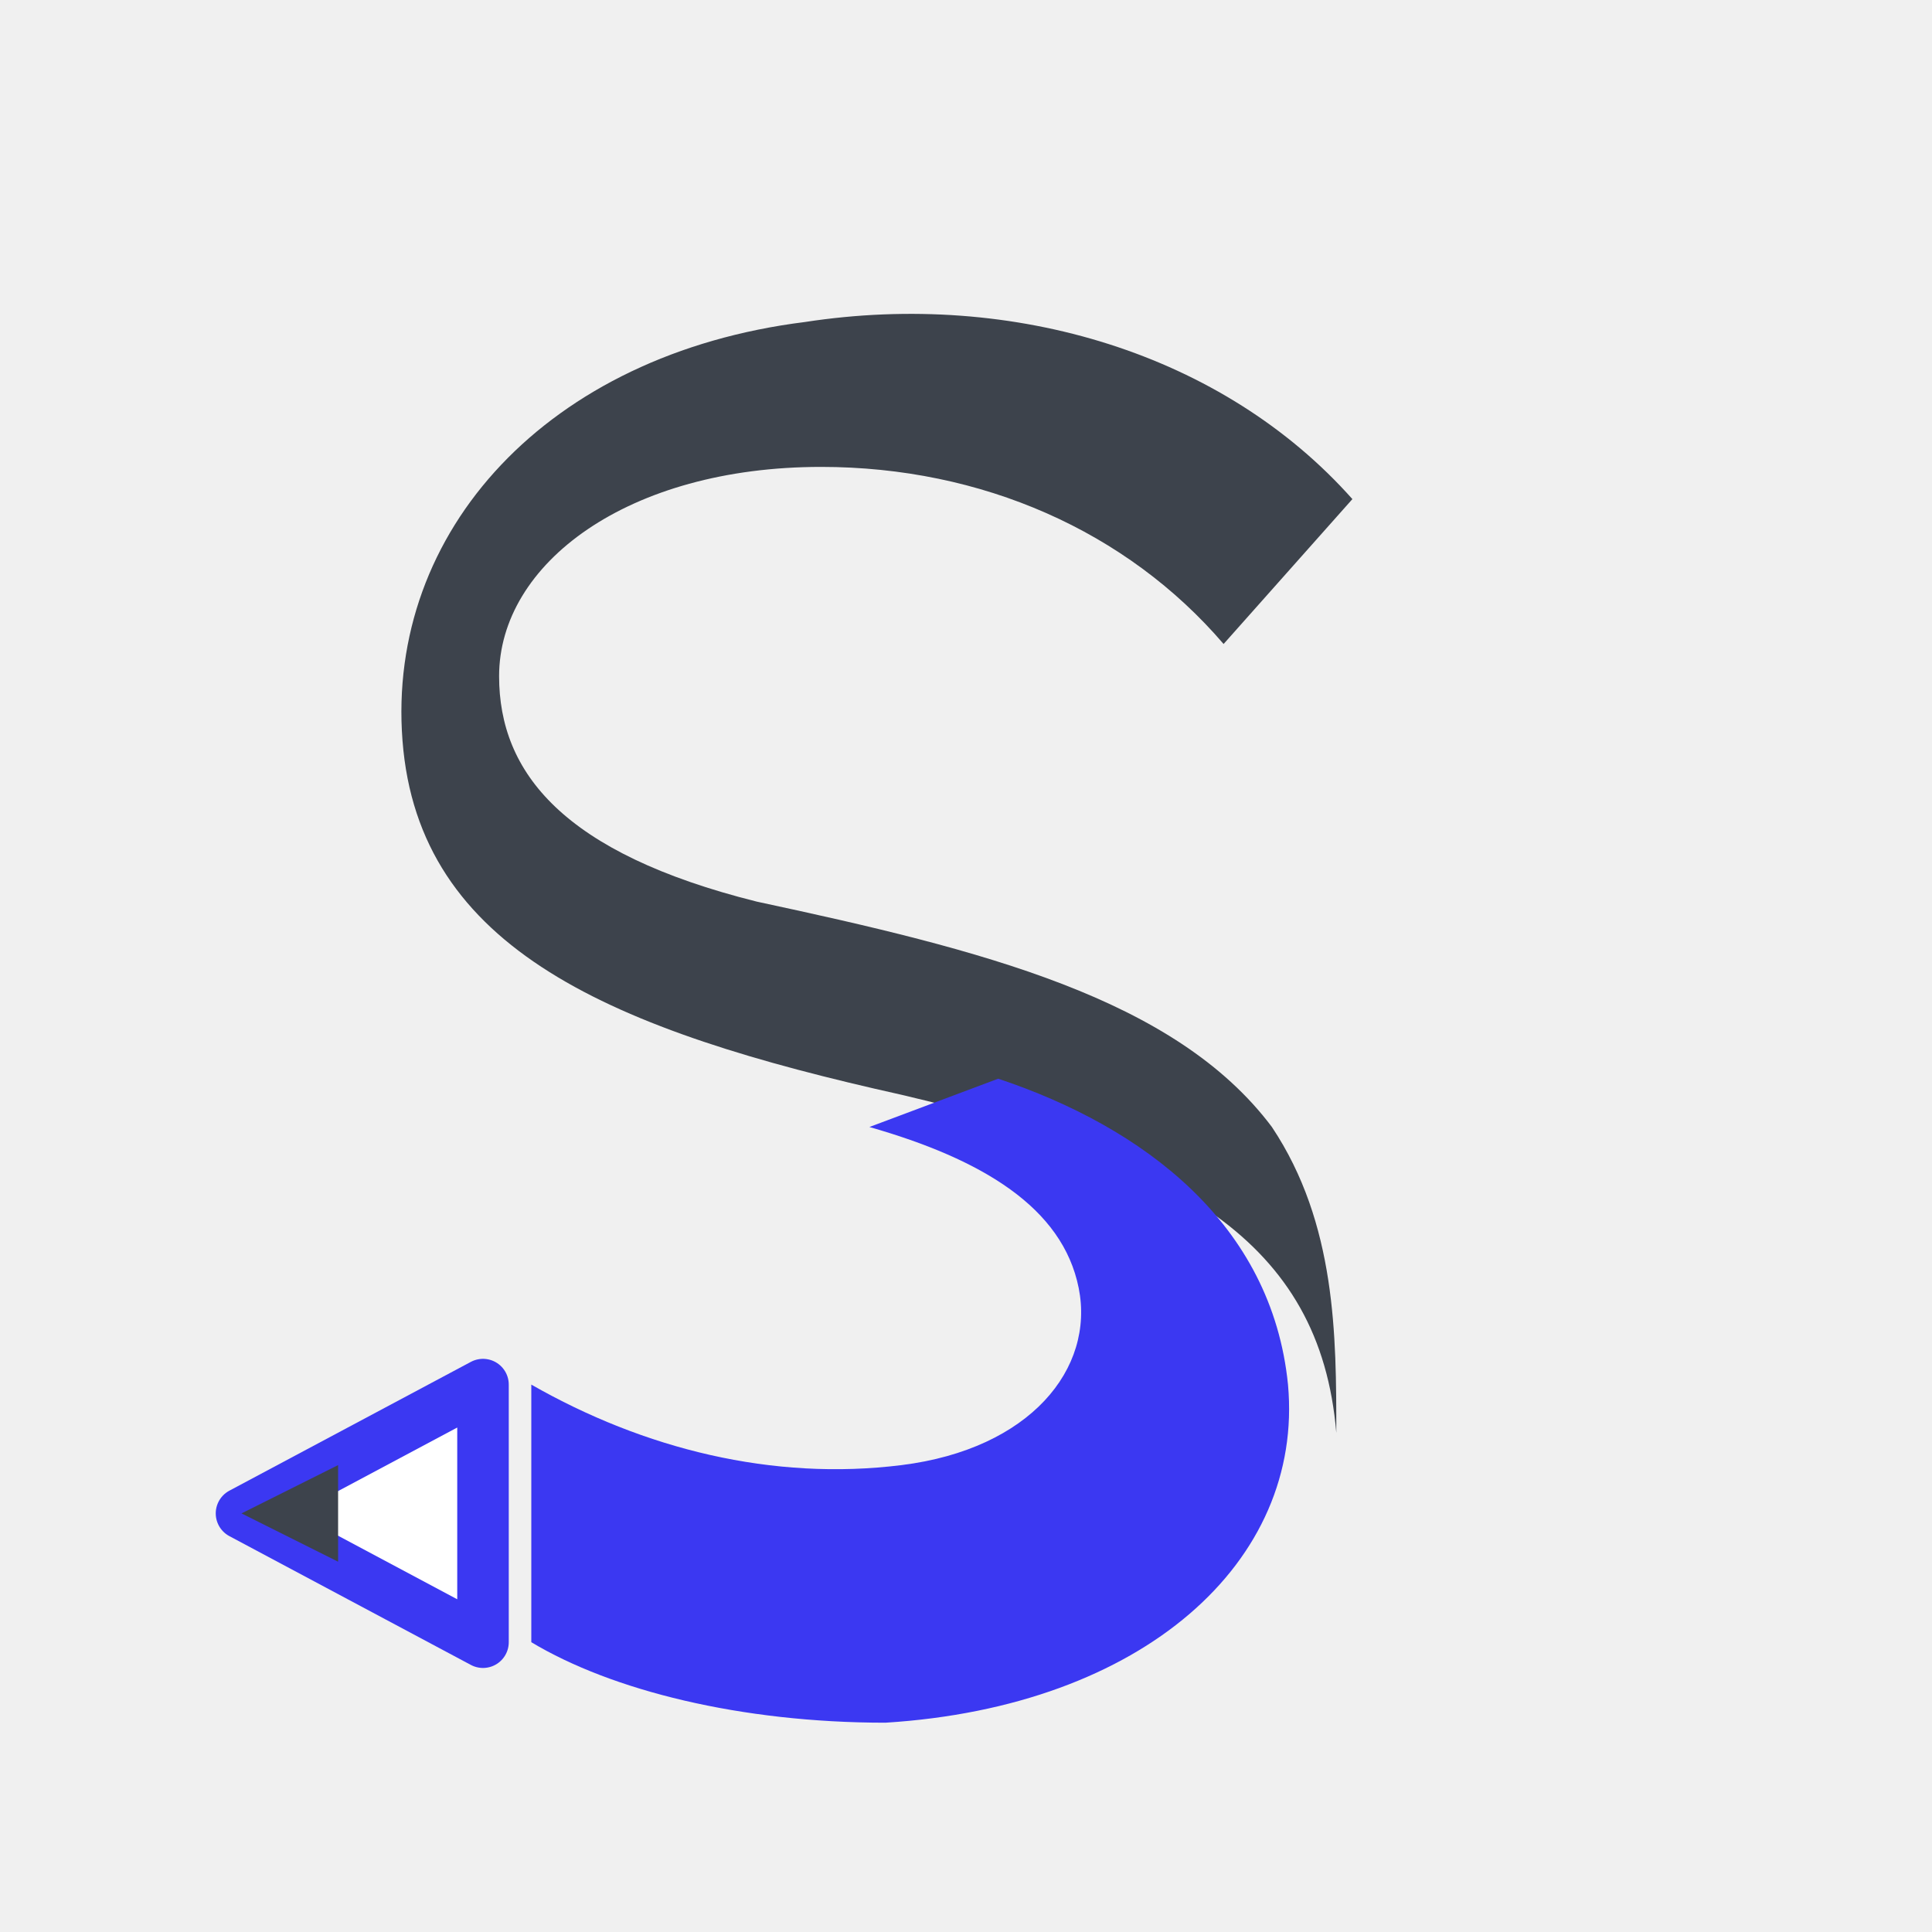
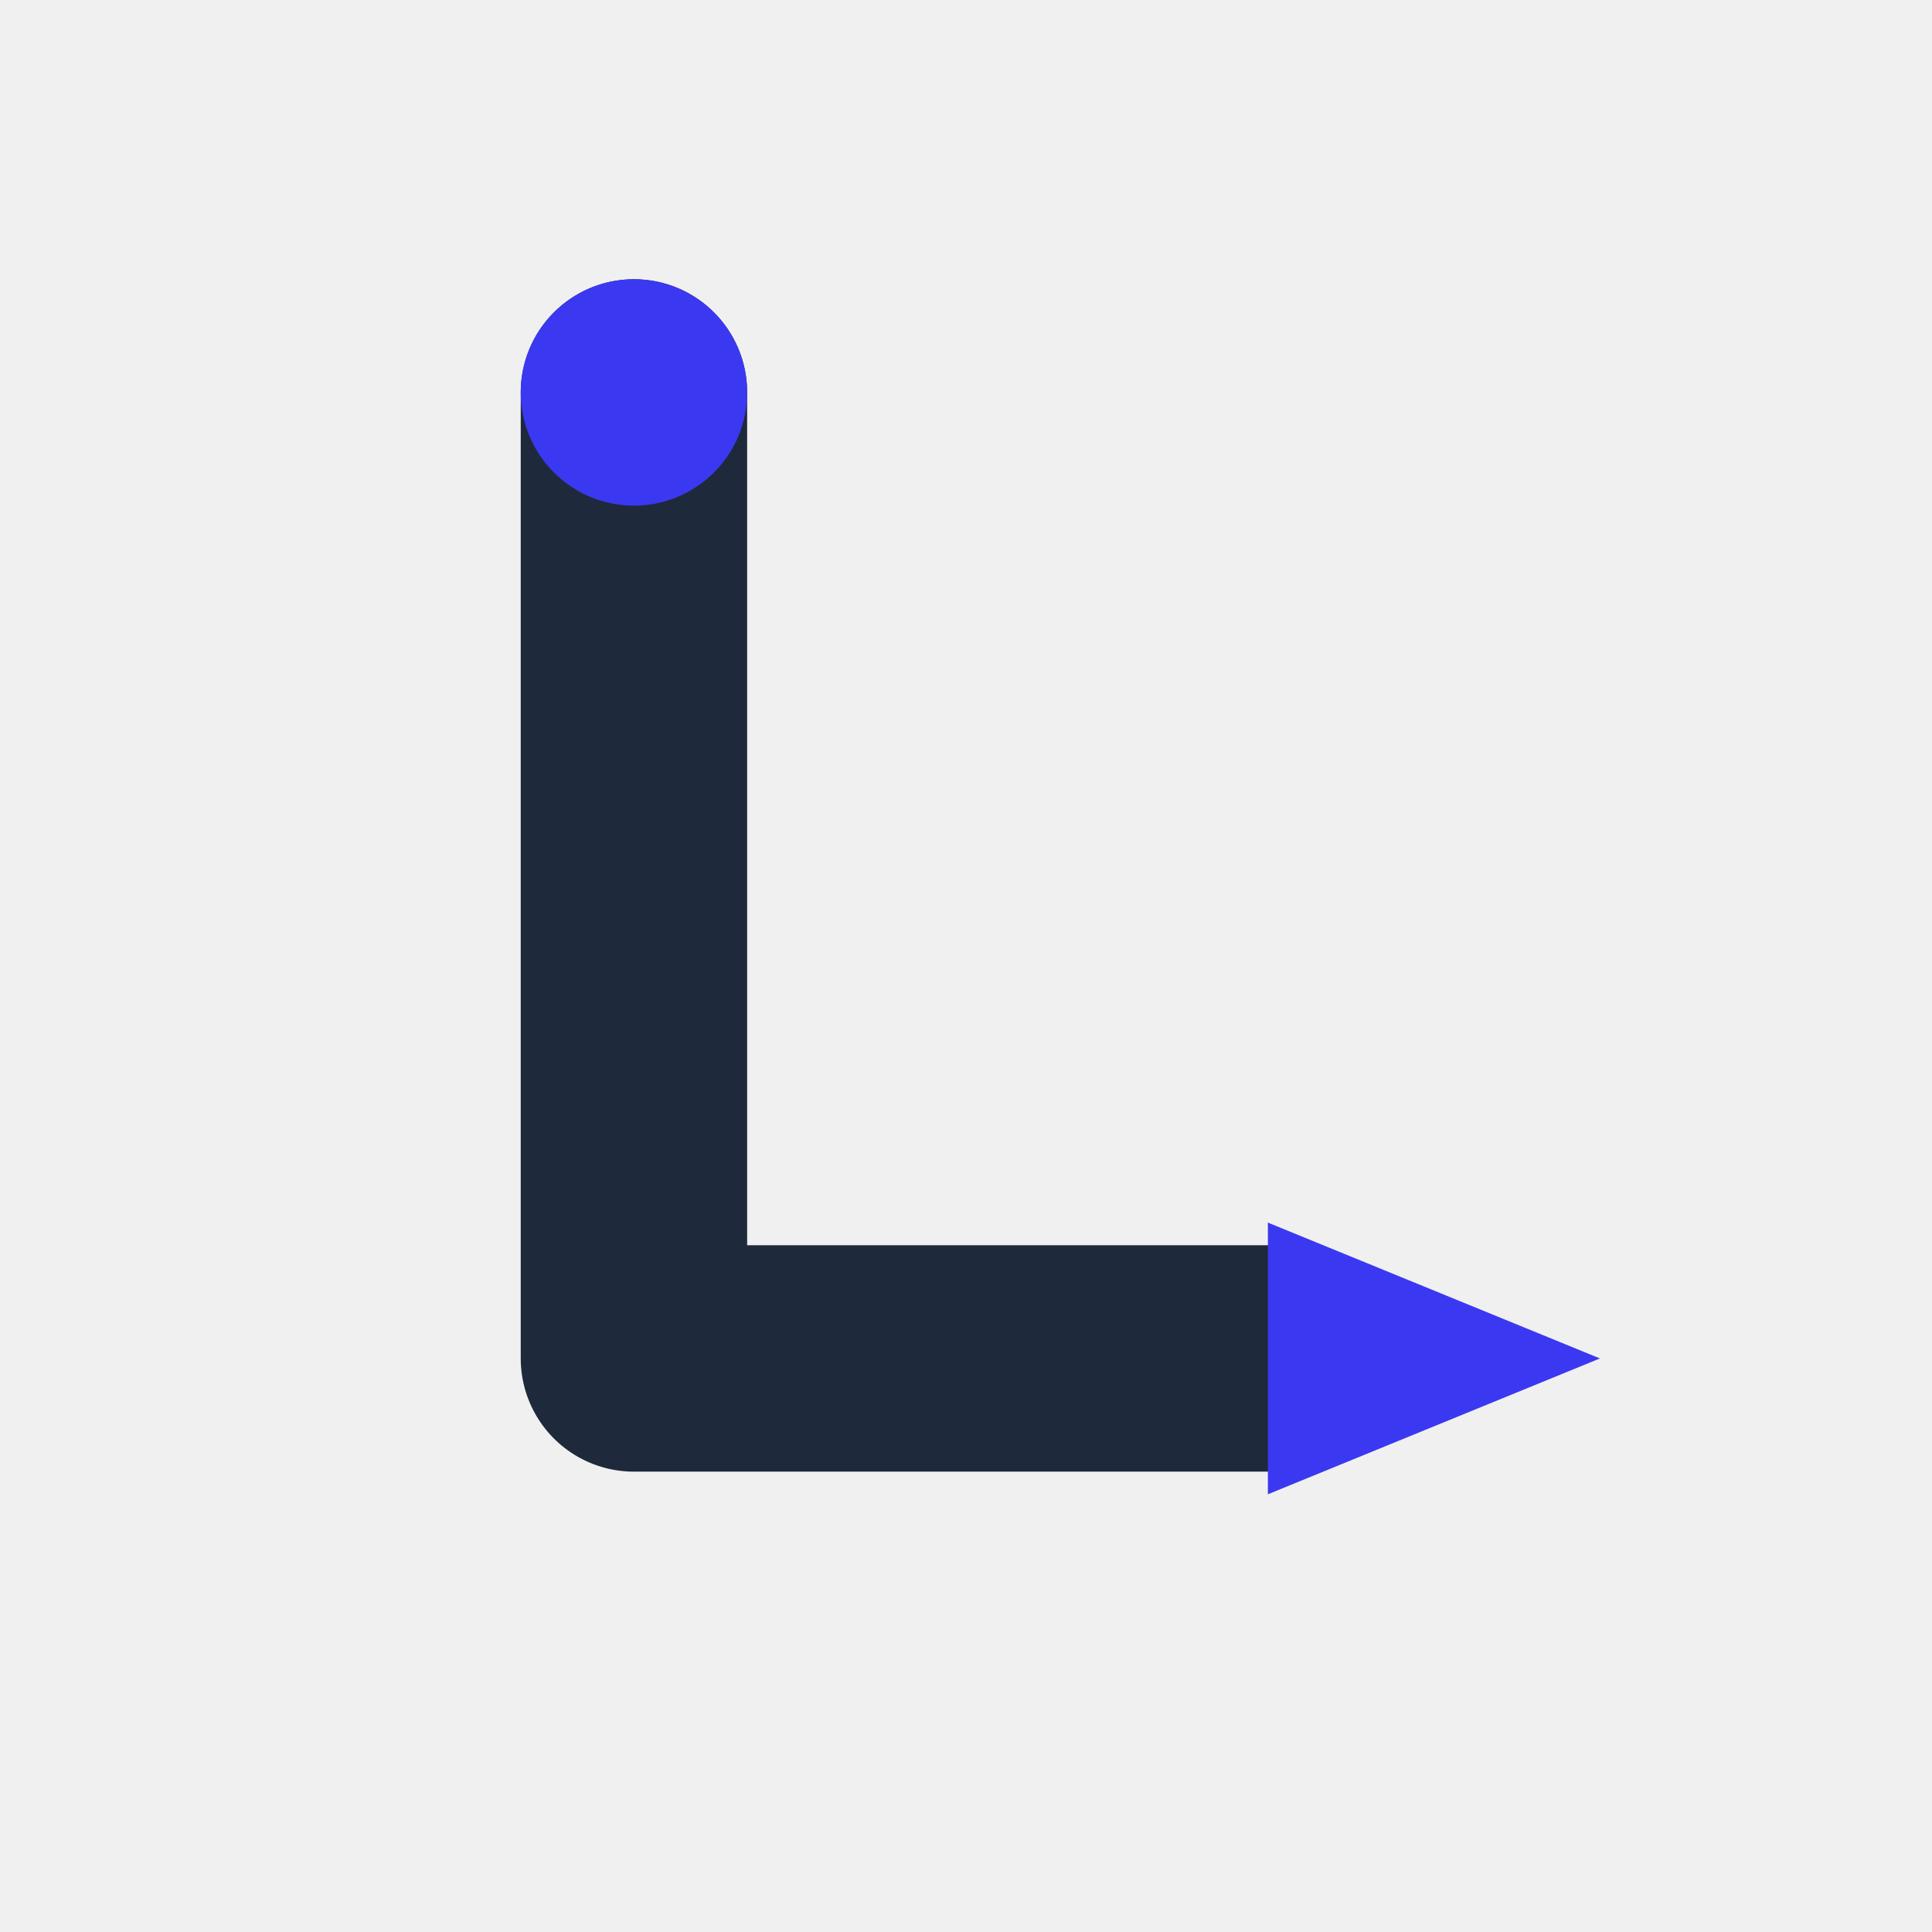
- <svg xmlns="http://www.w3.org/2000/svg" viewBox="0 0 120 120" fill="none">
-   <path d="M84 31C76 22 63 18 50 20C34 22 24 33 25 46C26 59 38 64 56 68C73 72 82 77 83 89C83 83 83 76 79 70C73 62 61 59 47 56C35 53 31 48 31 42C31 35 39 29 51 29C61 29 70 33 76 40L84 31Z" fill="#3D434C" />
-   <path d="M62 67C71 70 79 76 80 86C81 97 71 106 55 107C46 107 38 105 33 102V86C40 90 48 92 56 91C64 90 68 85 67 80C66 75 61 72 54 70L62 67Z" fill="#3B38F2" />
-   <path d="M30 86L15 94L30 102V86Z" stroke="#3B38F2" stroke-width="3.2" stroke-linejoin="round" fill="white" />
-   <path d="M21 91L15 94L21 97V91Z" fill="#3D434C" />
+ <svg xmlns="http://www.w3.org/2000/svg" viewBox="0 0 64 64" fill="none">
+   <path d="M21 13V45H43" stroke="#1E293B" stroke-width="7.5" stroke-linecap="round" stroke-linejoin="round" />
+   <path d="M42 40.5L53 45L42 49.5V40.5Z" fill="#3B38F2" />
+   <circle cx="21" cy="13" r="3.75" fill="#3B38F2" />
</svg>
